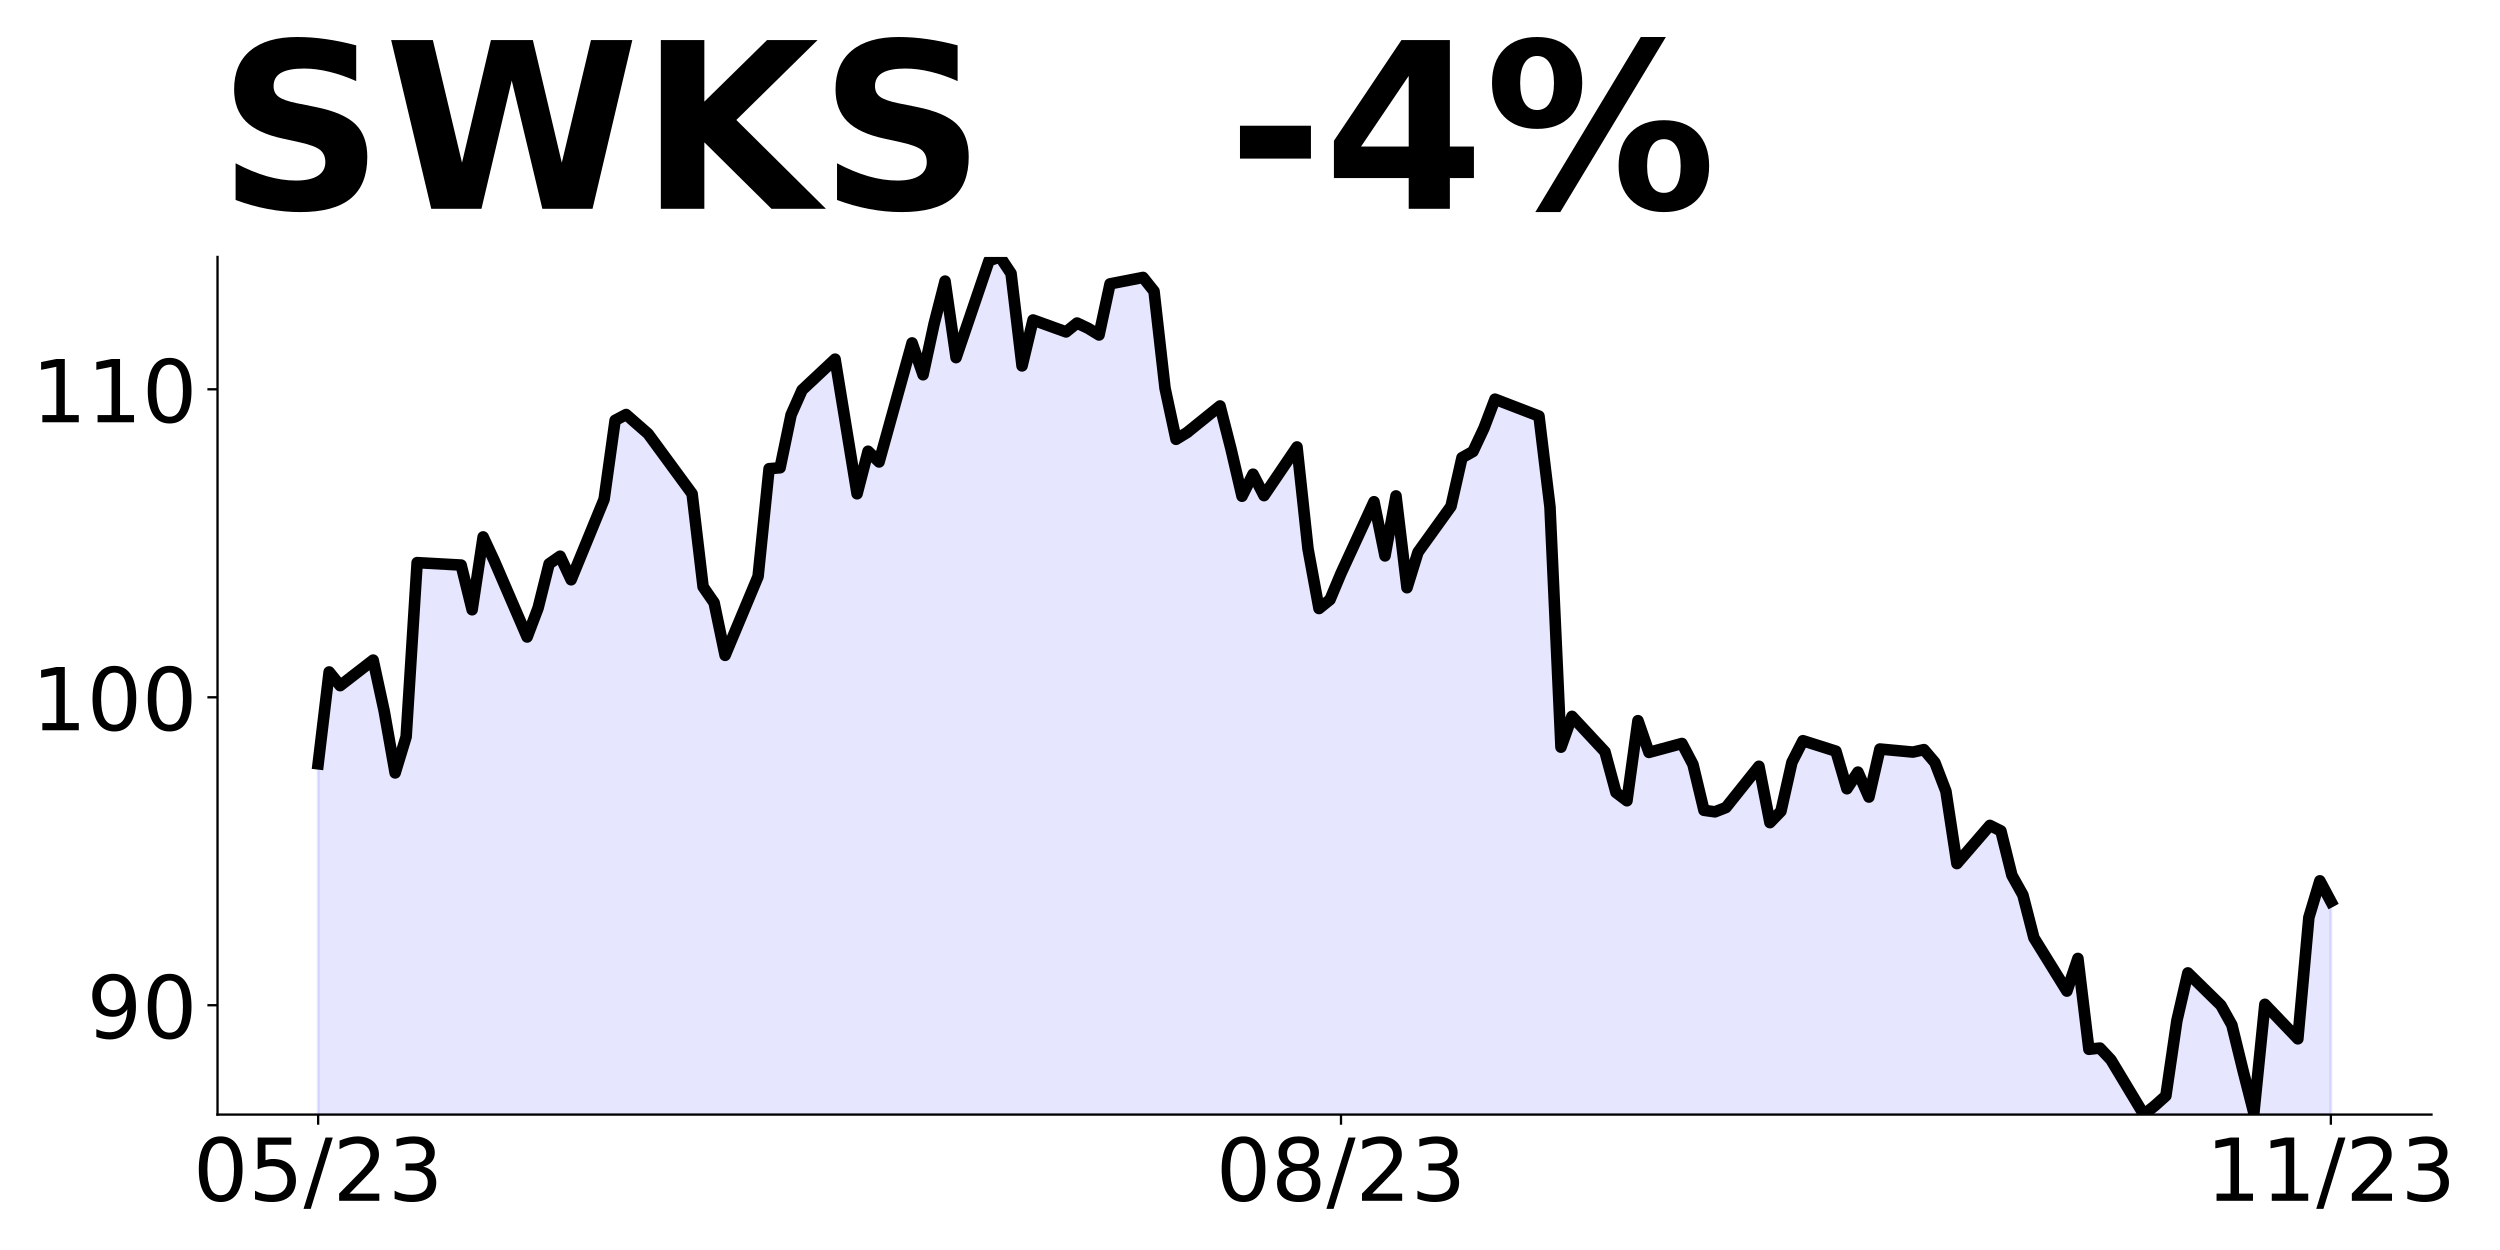
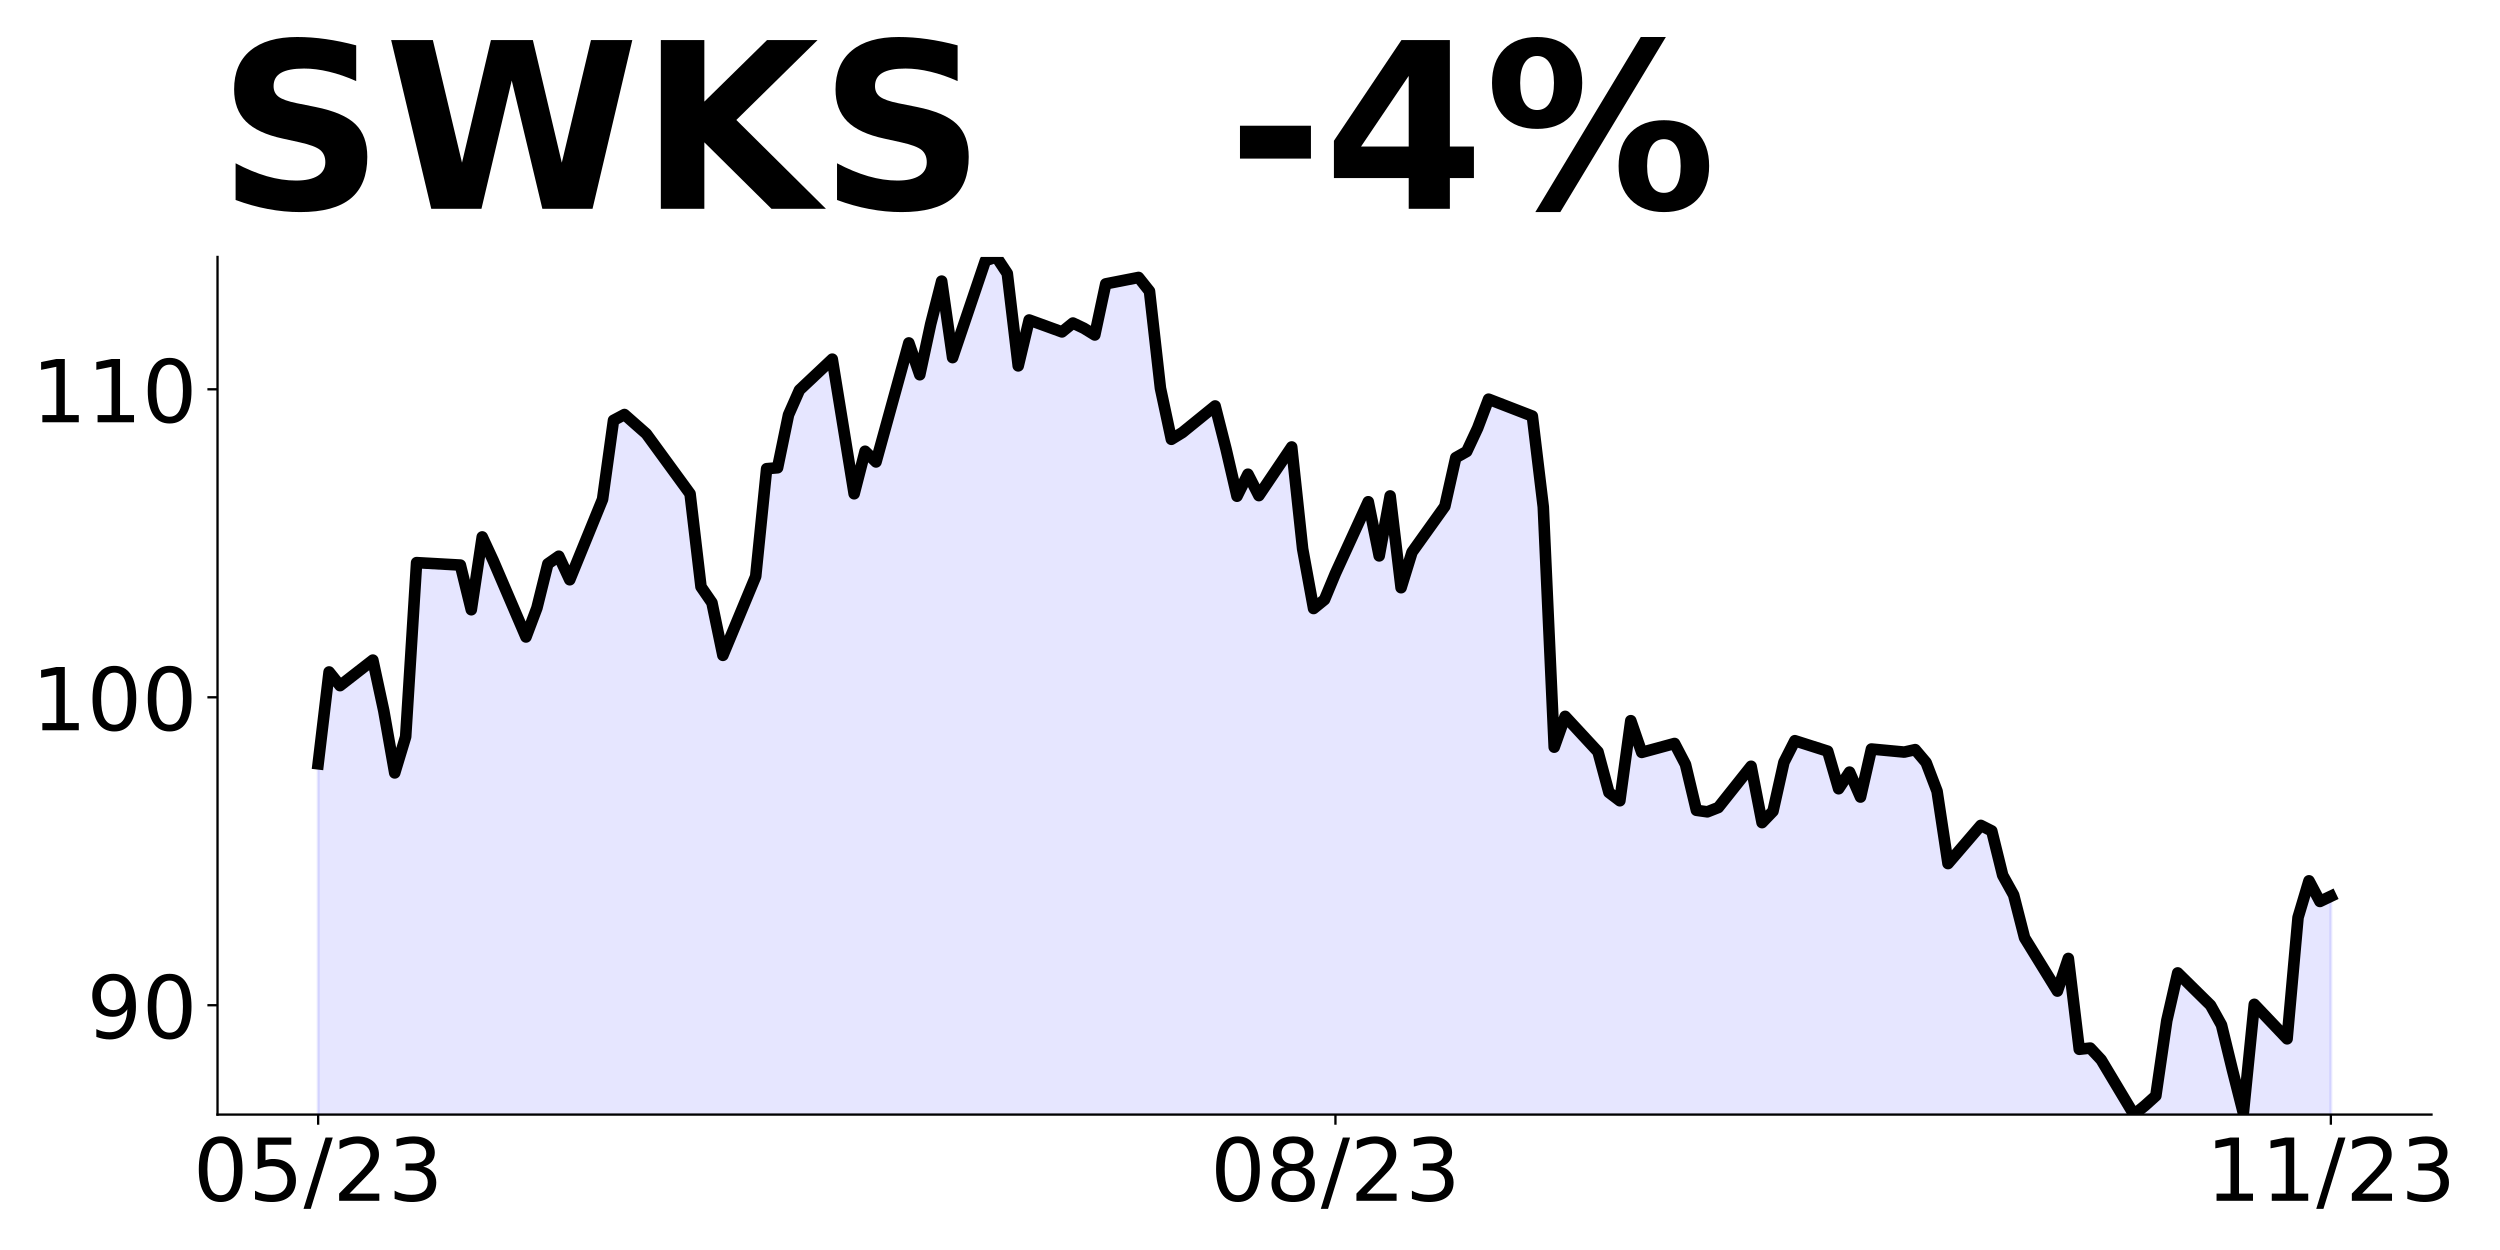
<svg xmlns="http://www.w3.org/2000/svg" xmlns:xlink="http://www.w3.org/1999/xlink" height="432pt" version="1.1" viewBox="0 0 864 432" width="864pt">
  <defs>
    <style type="text/css">
*{stroke-linecap:butt;stroke-linejoin:round;}
  </style>
  </defs>
  <g id="figure_1">
    <g id="patch_1">
      <path d="M 0 432  L 864 432  L 864 0  L 0 0  z " style="fill:none;" />
    </g>
    <g id="axes_1">
      <g id="patch_2">
        <path d="M 75.175 385.2  L 840.324 385.2  L 840.324 88.8  L 75.175 88.8  z " style="fill:none;" />
      </g>
      <g id="PolyCollection_1">
-         <path clip-path="url(#p1776969ab1)" d="M 109.954 1305.339  L 109.954 263.968  L 113.756 232.23  L 117.557 236.959  L 128.96 228.131  L 132.761 245.682  L 136.562 267.121  L 140.363 254.615  L 144.164 194.443  L 159.368 195.289  L 163.169 210.729  L 166.97 185.561  L 170.771 193.703  L 182.174 220.14  L 185.975 210.094  L 189.776 194.866  L 193.577 192.223  L 197.378 200.365  L 208.781 172.553  L 212.583 145.27  L 216.384 143.261  L 220.185 146.645  L 223.986 149.923  L 239.19 170.65  L 242.991 202.798  L 246.792 208.297  L 250.593 226.485  L 261.996 199.202  L 265.797 161.978  L 269.598 161.661  L 273.399 143.367  L 277.2 134.801  L 288.603 124.12  L 296.205 170.65  L 300.006 155.951  L 303.807 159.652  L 315.211 118.515  L 319.012 129.513  L 322.813 111.959  L 326.614 97.154  L 330.415 123.591  L 341.818 90.069  L 345.619 88.8  L 349.42 94.51  L 353.221 126.447  L 357.022 110.584  L 368.425 114.709  L 372.226 111.642  L 376.027 113.44  L 379.828 115.766  L 383.629 98.106  L 395.032 95.885  L 398.833 100.644  L 402.634 134.166  L 406.435 151.826  L 410.236 149.5  L 421.64 140.3  L 425.441 155.21  L 429.242 171.496  L 433.043 163.882  L 436.844 171.284  L 448.247 154.47  L 452.048 189.685  L 455.849 210.306  L 459.65 207.239  L 463.451 198.145  L 474.854 173.399  L 478.655 192.117  L 482.456 171.39  L 486.257 203.115  L 490.058 190.848  L 501.461 174.989  L 505.262 158.172  L 509.063 156.043  L 512.864 147.954  L 516.666 137.949  L 531.87 143.803  L 535.671 175.202  L 539.472 258.222  L 543.273 247.578  L 554.676 259.818  L 558.477 273.868  L 562.278 276.742  L 566.079 249.068  L 569.88 260.031  L 581.283 256.945  L 585.084 264.182  L 588.885 280.041  L 592.686 280.573  L 596.487 279.083  L 607.89 264.821  L 611.691 284.299  L 615.492 280.361  L 619.294 263.437  L 623.095 255.987  L 634.498 259.606  L 638.299 272.591  L 642.1 266.843  L 645.901 275.465  L 649.702 258.861  L 661.105 259.925  L 664.906 259.073  L 668.707 263.544  L 672.508 273.442  L 676.309 298.455  L 687.712 285.257  L 691.513 287.172  L 695.314 302.499  L 699.115 309.311  L 702.916 324.106  L 714.319 342.519  L 718.121 331.237  L 721.922 362.636  L 725.723 362.21  L 729.524 366.254  L 740.927 385.2  L 744.728 382.113  L 748.529 378.707  L 752.33 352.737  L 756.131 336.239  L 767.534 347.415  L 771.335 354.227  L 775.136 369.767  L 778.937 384.668  L 782.738 347.096  L 794.141 359.017  L 797.942 317.081  L 801.743 304.415  L 805.544 311.546  L 805.544 1305.339  L 805.544 1305.339  L 801.743 1305.339  L 797.942 1305.339  L 794.141 1305.339  L 782.738 1305.339  L 778.937 1305.339  L 775.136 1305.339  L 771.335 1305.339  L 767.534 1305.339  L 756.131 1305.339  L 752.33 1305.339  L 748.529 1305.339  L 744.728 1305.339  L 740.927 1305.339  L 729.524 1305.339  L 725.723 1305.339  L 721.922 1305.339  L 718.121 1305.339  L 714.319 1305.339  L 702.916 1305.339  L 699.115 1305.339  L 695.314 1305.339  L 691.513 1305.339  L 687.712 1305.339  L 676.309 1305.339  L 672.508 1305.339  L 668.707 1305.339  L 664.906 1305.339  L 661.105 1305.339  L 649.702 1305.339  L 645.901 1305.339  L 642.1 1305.339  L 638.299 1305.339  L 634.498 1305.339  L 623.095 1305.339  L 619.294 1305.339  L 615.492 1305.339  L 611.691 1305.339  L 607.89 1305.339  L 596.487 1305.339  L 592.686 1305.339  L 588.885 1305.339  L 585.084 1305.339  L 581.283 1305.339  L 569.88 1305.339  L 566.079 1305.339  L 562.278 1305.339  L 558.477 1305.339  L 554.676 1305.339  L 543.273 1305.339  L 539.472 1305.339  L 535.671 1305.339  L 531.87 1305.339  L 516.666 1305.339  L 512.864 1305.339  L 509.063 1305.339  L 505.262 1305.339  L 501.461 1305.339  L 490.058 1305.339  L 486.257 1305.339  L 482.456 1305.339  L 478.655 1305.339  L 474.854 1305.339  L 463.451 1305.339  L 459.65 1305.339  L 455.849 1305.339  L 452.048 1305.339  L 448.247 1305.339  L 436.844 1305.339  L 433.043 1305.339  L 429.242 1305.339  L 425.441 1305.339  L 421.64 1305.339  L 410.236 1305.339  L 406.435 1305.339  L 402.634 1305.339  L 398.833 1305.339  L 395.032 1305.339  L 383.629 1305.339  L 379.828 1305.339  L 376.027 1305.339  L 372.226 1305.339  L 368.425 1305.339  L 357.022 1305.339  L 353.221 1305.339  L 349.42 1305.339  L 345.619 1305.339  L 341.818 1305.339  L 330.415 1305.339  L 326.614 1305.339  L 322.813 1305.339  L 319.012 1305.339  L 315.211 1305.339  L 303.807 1305.339  L 300.006 1305.339  L 296.205 1305.339  L 288.603 1305.339  L 277.2 1305.339  L 273.399 1305.339  L 269.598 1305.339  L 265.797 1305.339  L 261.996 1305.339  L 250.593 1305.339  L 246.792 1305.339  L 242.991 1305.339  L 239.19 1305.339  L 223.986 1305.339  L 220.185 1305.339  L 216.384 1305.339  L 212.583 1305.339  L 208.781 1305.339  L 197.378 1305.339  L 193.577 1305.339  L 189.776 1305.339  L 185.975 1305.339  L 182.174 1305.339  L 170.771 1305.339  L 166.97 1305.339  L 163.169 1305.339  L 159.368 1305.339  L 144.164 1305.339  L 140.363 1305.339  L 136.562 1305.339  L 132.761 1305.339  L 128.96 1305.339  L 117.557 1305.339  L 113.756 1305.339  L 109.954 1305.339  z " style="fill:#0000ff;fill-opacity:0.1;stroke:#0000ff;stroke-opacity:0.1;" />
+         <path clip-path="url(#p4f00d25732)" d="M 109.954 1305.339  L 109.954 263.968  L 113.735 232.23  L 117.515 236.959  L 128.856 228.131  L 132.637 245.682  L 136.417 267.121  L 140.198 254.615  L 143.978 194.443  L 159.099 195.289  L 162.88 210.729  L 166.66 185.561  L 170.441 193.703  L 181.782 220.14  L 185.562 210.094  L 189.342 194.866  L 193.123 192.223  L 196.903 200.365  L 208.244 172.553  L 212.025 145.27  L 215.805 143.261  L 219.586 146.645  L 223.366 149.923  L 238.487 170.65  L 242.268 202.798  L 246.048 208.297  L 249.829 226.485  L 261.17 199.202  L 264.95 161.978  L 268.73 161.661  L 272.511 143.367  L 276.291 134.801  L 287.632 124.12  L 295.193 170.65  L 298.973 155.951  L 302.754 159.652  L 314.095 118.515  L 317.875 129.513  L 321.656 111.959  L 325.436 97.154  L 329.217 123.591  L 340.558 90.069  L 344.338 88.8  L 348.118 94.51  L 351.899 126.447  L 355.679 110.584  L 367.02 114.709  L 370.801 111.642  L 374.581 113.44  L 378.361 115.766  L 382.142 98.106  L 393.483 95.885  L 397.263 100.644  L 401.044 134.166  L 404.824 151.826  L 408.604 149.5  L 419.946 140.3  L 423.726 155.21  L 427.506 171.496  L 431.287 163.882  L 435.067 171.284  L 446.408 154.47  L 450.189 189.685  L 453.969 210.306  L 457.749 207.239  L 461.53 198.145  L 472.871 173.399  L 476.651 192.117  L 480.432 171.39  L 484.212 203.115  L 487.992 190.848  L 499.334 174.989  L 503.114 158.172  L 506.894 156.043  L 510.675 147.954  L 514.455 137.949  L 529.577 143.803  L 533.357 175.202  L 537.137 258.222  L 540.918 247.578  L 552.259 259.818  L 556.039 273.868  L 559.82 276.742  L 563.6 249.068  L 567.38 260.031  L 578.722 256.945  L 582.502 264.182  L 586.282 280.041  L 590.063 280.573  L 593.843 279.083  L 605.184 264.821  L 608.965 284.299  L 612.745 280.361  L 616.525 263.437  L 620.306 255.987  L 631.647 259.606  L 635.427 272.591  L 639.208 266.843  L 642.988 275.465  L 646.768 258.861  L 658.11 259.925  L 661.89 259.073  L 665.67 263.544  L 669.451 273.442  L 673.231 298.455  L 684.572 285.257  L 688.353 287.172  L 692.133 302.499  L 695.913 309.311  L 699.694 324.106  L 711.035 342.519  L 714.815 331.237  L 718.596 362.636  L 722.376 362.21  L 726.156 366.254  L 737.498 385.2  L 741.278 382.113  L 745.058 378.707  L 748.839 352.737  L 752.619 336.239  L 763.96 347.415  L 767.741 354.227  L 771.521 369.767  L 775.301 384.668  L 779.082 347.096  L 790.423 359.017  L 794.203 317.081  L 797.984 304.415  L 801.764 311.546  L 805.544 309.737  L 805.544 1305.339  L 805.544 1305.339  L 801.764 1305.339  L 797.984 1305.339  L 794.203 1305.339  L 790.423 1305.339  L 779.082 1305.339  L 775.301 1305.339  L 771.521 1305.339  L 767.741 1305.339  L 763.96 1305.339  L 752.619 1305.339  L 748.839 1305.339  L 745.058 1305.339  L 741.278 1305.339  L 737.498 1305.339  L 726.156 1305.339  L 722.376 1305.339  L 718.596 1305.339  L 714.815 1305.339  L 711.035 1305.339  L 699.694 1305.339  L 695.913 1305.339  L 692.133 1305.339  L 688.353 1305.339  L 684.572 1305.339  L 673.231 1305.339  L 669.451 1305.339  L 665.67 1305.339  L 661.89 1305.339  L 658.11 1305.339  L 646.768 1305.339  L 642.988 1305.339  L 639.208 1305.339  L 635.427 1305.339  L 631.647 1305.339  L 620.306 1305.339  L 616.525 1305.339  L 612.745 1305.339  L 608.965 1305.339  L 605.184 1305.339  L 593.843 1305.339  L 590.063 1305.339  L 586.282 1305.339  L 582.502 1305.339  L 578.722 1305.339  L 567.38 1305.339  L 563.6 1305.339  L 559.82 1305.339  L 556.039 1305.339  L 552.259 1305.339  L 540.918 1305.339  L 537.137 1305.339  L 533.357 1305.339  L 529.577 1305.339  L 514.455 1305.339  L 510.675 1305.339  L 506.894 1305.339  L 503.114 1305.339  L 499.334 1305.339  L 487.992 1305.339  L 484.212 1305.339  L 480.432 1305.339  L 476.651 1305.339  L 472.871 1305.339  L 461.53 1305.339  L 457.749 1305.339  L 453.969 1305.339  L 450.189 1305.339  L 446.408 1305.339  L 435.067 1305.339  L 431.287 1305.339  L 427.506 1305.339  L 423.726 1305.339  L 419.946 1305.339  L 408.604 1305.339  L 404.824 1305.339  L 401.044 1305.339  L 397.263 1305.339  L 393.483 1305.339  L 382.142 1305.339  L 378.361 1305.339  L 374.581 1305.339  L 370.801 1305.339  L 367.02 1305.339  L 355.679 1305.339  L 351.899 1305.339  L 348.118 1305.339  L 344.338 1305.339  L 340.558 1305.339  L 329.217 1305.339  L 325.436 1305.339  L 321.656 1305.339  L 317.875 1305.339  L 314.095 1305.339  L 302.754 1305.339  L 298.973 1305.339  L 295.193 1305.339  L 287.632 1305.339  L 276.291 1305.339  L 272.511 1305.339  L 268.73 1305.339  L 264.95 1305.339  L 261.17 1305.339  L 249.829 1305.339  L 246.048 1305.339  L 242.268 1305.339  L 238.487 1305.339  L 223.366 1305.339  L 219.586 1305.339  L 215.805 1305.339  L 212.025 1305.339  L 208.244 1305.339  L 196.903 1305.339  L 193.123 1305.339  L 189.342 1305.339  L 185.562 1305.339  L 181.782 1305.339  L 170.441 1305.339  L 166.66 1305.339  L 162.88 1305.339  L 159.099 1305.339  L 143.978 1305.339  L 140.198 1305.339  L 136.417 1305.339  L 132.637 1305.339  L 128.856 1305.339  L 117.515 1305.339  L 113.735 1305.339  L 109.954 1305.339  z " style="fill:#0000ff;fill-opacity:0.1;stroke:#0000ff;stroke-opacity:0.1;" />
      </g>
      <g id="matplotlib.axis_1">
        <g id="xtick_1">
          <g id="line2d_1">
            <defs>
-               <path d="M 0 0  L 0 3.5  " id="m2b813f207e" style="stroke:#000000;stroke-width:0.8;" />
+               <path d="M 0 0  L 0 3.5  " id="m6e8989005b" style="stroke:#000000;stroke-width:0.8;" />
            </defs>
            <g>
-               <use style="stroke:#000000;stroke-width:0.8;" x="109.954" xlink:href="#m2b813f207e" y="385.2" />
+               <use style="stroke:#000000;stroke-width:0.8;" x="109.954" xlink:href="#m6e8989005b" y="385.2" />
            </g>
          </g>
          <g id="text_1">
            <defs>
              <path d="M 31.781 66.406  Q 24.172 66.406 20.328 58.906  Q 16.5 51.422 16.5 36.375  Q 16.5 21.391 20.328 13.891  Q 24.172 6.391 31.781 6.391  Q 39.453 6.391 43.281 13.891  Q 47.125 21.391 47.125 36.375  Q 47.125 51.422 43.281 58.906  Q 39.453 66.406 31.781 66.406  z M 31.781 74.219  Q 44.047 74.219 50.516 64.516  Q 56.984 54.828 56.984 36.375  Q 56.984 17.969 50.516 8.266  Q 44.047 -1.422 31.781 -1.422  Q 19.531 -1.422 13.062 8.266  Q 6.594 17.969 6.594 36.375  Q 6.594 54.828 13.062 64.516  Q 19.531 74.219 31.781 74.219  z " id="DejaVuSans-48" />
              <path d="M 10.797 72.906  L 49.516 72.906  L 49.516 64.594  L 19.828 64.594  L 19.828 46.734  Q 21.969 47.469 24.109 47.828  Q 26.266 48.188 28.422 48.188  Q 40.625 48.188 47.75 41.5  Q 54.891 34.812 54.891 23.391  Q 54.891 11.625 47.562 5.094  Q 40.234 -1.422 26.906 -1.422  Q 22.312 -1.422 17.547 -0.641  Q 12.797 0.141 7.719 1.703  L 7.719 11.625  Q 12.109 9.234 16.797 8.062  Q 21.484 6.891 26.703 6.891  Q 35.156 6.891 40.078 11.328  Q 45.016 15.766 45.016 23.391  Q 45.016 31 40.078 35.438  Q 35.156 39.891 26.703 39.891  Q 22.75 39.891 18.812 39.016  Q 14.891 38.141 10.797 36.281  z " id="DejaVuSans-53" />
              <path d="M 25.391 72.906  L 33.688 72.906  L 8.297 -9.281  L 0 -9.281  z " id="DejaVuSans-47" />
              <path d="M 19.188 8.297  L 53.609 8.297  L 53.609 0  L 7.328 0  L 7.328 8.297  Q 12.938 14.109 22.625 23.891  Q 32.328 33.688 34.812 36.531  Q 39.547 41.844 41.422 45.531  Q 43.312 49.219 43.312 52.781  Q 43.312 58.594 39.234 62.25  Q 35.156 65.922 28.609 65.922  Q 23.969 65.922 18.812 64.312  Q 13.672 62.703 7.812 59.422  L 7.812 69.391  Q 13.766 71.781 18.938 73  Q 24.125 74.219 28.422 74.219  Q 39.75 74.219 46.484 68.547  Q 53.219 62.891 53.219 53.422  Q 53.219 48.922 51.531 44.891  Q 49.859 40.875 45.406 35.406  Q 44.188 33.984 37.641 27.219  Q 31.109 20.453 19.188 8.297  z " id="DejaVuSans-50" />
              <path d="M 40.578 39.312  Q 47.656 37.797 51.625 33  Q 55.609 28.219 55.609 21.188  Q 55.609 10.406 48.188 4.484  Q 40.766 -1.422 27.094 -1.422  Q 22.516 -1.422 17.656 -0.516  Q 12.797 0.391 7.625 2.203  L 7.625 11.719  Q 11.719 9.328 16.594 8.109  Q 21.484 6.891 26.812 6.891  Q 36.078 6.891 40.938 10.547  Q 45.797 14.203 45.797 21.188  Q 45.797 27.641 41.281 31.266  Q 36.766 34.906 28.719 34.906  L 20.219 34.906  L 20.219 43.016  L 29.109 43.016  Q 36.375 43.016 40.234 45.922  Q 44.094 48.828 44.094 54.297  Q 44.094 59.906 40.109 62.906  Q 36.141 65.922 28.719 65.922  Q 24.656 65.922 20.016 65.031  Q 15.375 64.156 9.812 62.312  L 9.812 71.094  Q 15.438 72.656 20.344 73.438  Q 25.25 74.219 29.594 74.219  Q 40.828 74.219 47.359 69.109  Q 53.906 64.016 53.906 55.328  Q 53.906 49.266 50.438 45.094  Q 46.969 40.922 40.578 39.312  z " id="DejaVuSans-51" />
            </defs>
            <g transform="translate(66.72637 414.9953)scale(0.3 -0.3)">
              <use xlink:href="#DejaVuSans-48" />
              <use x="63.623" xlink:href="#DejaVuSans-53" />
              <use x="127.246" xlink:href="#DejaVuSans-47" />
              <use x="160.938" xlink:href="#DejaVuSans-50" />
              <use x="224.561" xlink:href="#DejaVuSans-51" />
            </g>
          </g>
        </g>
        <g id="xtick_2">
          <g id="line2d_2">
            <g>
-               <use style="stroke:#000000;stroke-width:0.8;" x="463.451" xlink:href="#m2b813f207e" y="385.2" />
+               <use style="stroke:#000000;stroke-width:0.8;" x="461.53" xlink:href="#m6e8989005b" y="385.2" />
            </g>
          </g>
          <g id="text_2">
            <defs>
              <path d="M 31.781 34.625  Q 24.75 34.625 20.719 30.859  Q 16.703 27.094 16.703 20.516  Q 16.703 13.922 20.719 10.156  Q 24.75 6.391 31.781 6.391  Q 38.812 6.391 42.859 10.172  Q 46.922 13.969 46.922 20.516  Q 46.922 27.094 42.891 30.859  Q 38.875 34.625 31.781 34.625  z M 21.922 38.812  Q 15.578 40.375 12.031 44.719  Q 8.5 49.078 8.5 55.328  Q 8.5 64.062 14.719 69.141  Q 20.953 74.219 31.781 74.219  Q 42.672 74.219 48.875 69.141  Q 55.078 64.062 55.078 55.328  Q 55.078 49.078 51.531 44.719  Q 48 40.375 41.703 38.812  Q 48.828 37.156 52.797 32.312  Q 56.781 27.484 56.781 20.516  Q 56.781 9.906 50.312 4.234  Q 43.844 -1.422 31.781 -1.422  Q 19.734 -1.422 13.25 4.234  Q 6.781 9.906 6.781 20.516  Q 6.781 27.484 10.781 32.312  Q 14.797 37.156 21.922 38.812  z M 18.312 54.391  Q 18.312 48.734 21.844 45.562  Q 25.391 42.391 31.781 42.391  Q 38.141 42.391 41.719 45.562  Q 45.312 48.734 45.312 54.391  Q 45.312 60.062 41.719 63.234  Q 38.141 66.406 31.781 66.406  Q 25.391 66.406 21.844 63.234  Q 18.312 60.062 18.312 54.391  z " id="DejaVuSans-56" />
            </defs>
-             <g transform="translate(420.2229 414.9953)scale(0.3 -0.3)">
+             <g transform="translate(418.3017 414.9953)scale(0.3 -0.3)">
              <use xlink:href="#DejaVuSans-48" />
              <use x="63.623" xlink:href="#DejaVuSans-56" />
              <use x="127.246" xlink:href="#DejaVuSans-47" />
              <use x="160.938" xlink:href="#DejaVuSans-50" />
              <use x="224.561" xlink:href="#DejaVuSans-51" />
            </g>
          </g>
        </g>
        <g id="xtick_3">
          <g id="line2d_3">
            <g>
-               <use style="stroke:#000000;stroke-width:0.8;" x="805.544" xlink:href="#m2b813f207e" y="385.2" />
+               <use style="stroke:#000000;stroke-width:0.8;" x="805.544" xlink:href="#m6e8989005b" y="385.2" />
            </g>
          </g>
          <g id="text_3">
            <defs>
              <path d="M 12.406 8.297  L 28.516 8.297  L 28.516 63.922  L 10.984 60.406  L 10.984 69.391  L 28.422 72.906  L 38.281 72.906  L 38.281 8.297  L 54.391 8.297  L 54.391 0  L 12.406 0  z " id="DejaVuSans-49" />
            </defs>
            <g transform="translate(762.3162 414.9953)scale(0.3 -0.3)">
              <use xlink:href="#DejaVuSans-49" />
              <use x="63.623" xlink:href="#DejaVuSans-49" />
              <use x="127.246" xlink:href="#DejaVuSans-47" />
              <use x="160.938" xlink:href="#DejaVuSans-50" />
              <use x="224.561" xlink:href="#DejaVuSans-51" />
            </g>
          </g>
        </g>
      </g>
      <g id="matplotlib.axis_2">
        <g id="ytick_1">
          <g id="line2d_4">
            <defs>
-               <path d="M 0 0  L -3.5 0  " id="m690765c213" style="stroke:#000000;stroke-width:0.8;" />
+               <path d="M 0 0  L -3.5 0  " id="m0bc918d161" style="stroke:#000000;stroke-width:0.8;" />
            </defs>
            <g>
-               <use style="stroke:#000000;stroke-width:0.8;" x="75.175" xlink:href="#m690765c213" y="347.415" />
+               <use style="stroke:#000000;stroke-width:0.8;" x="75.175" xlink:href="#m0bc918d161" y="347.415" />
            </g>
          </g>
          <g id="text_4">
            <defs>
              <path d="M 10.984 1.516  L 10.984 10.5  Q 14.703 8.734 18.5 7.812  Q 22.312 6.891 25.984 6.891  Q 35.75 6.891 40.891 13.453  Q 46.047 20.016 46.781 33.406  Q 43.953 29.203 39.594 26.953  Q 35.25 24.703 29.984 24.703  Q 19.047 24.703 12.672 31.312  Q 6.297 37.938 6.297 49.422  Q 6.297 60.641 12.938 67.422  Q 19.578 74.219 30.609 74.219  Q 43.266 74.219 49.922 64.516  Q 56.594 54.828 56.594 36.375  Q 56.594 19.141 48.406 8.859  Q 40.234 -1.422 26.422 -1.422  Q 22.703 -1.422 18.891 -0.688  Q 15.094 0.047 10.984 1.516  z M 30.609 32.422  Q 37.25 32.422 41.125 36.953  Q 45.016 41.5 45.016 49.422  Q 45.016 57.281 41.125 61.844  Q 37.25 66.406 30.609 66.406  Q 23.969 66.406 20.094 61.844  Q 16.219 57.281 16.219 49.422  Q 16.219 41.5 20.094 36.953  Q 23.969 32.422 30.609 32.422  z " id="DejaVuSans-57" />
            </defs>
            <g transform="translate(30 358.8129)scale(0.3 -0.3)">
              <use xlink:href="#DejaVuSans-57" />
              <use x="63.623" xlink:href="#DejaVuSans-48" />
            </g>
          </g>
        </g>
        <g id="ytick_2">
          <g id="line2d_5">
            <g>
-               <use style="stroke:#000000;stroke-width:0.8;" x="75.175" xlink:href="#m690765c213" y="240.979" />
+               <use style="stroke:#000000;stroke-width:0.8;" x="75.175" xlink:href="#m0bc918d161" y="240.979" />
            </g>
          </g>
          <g id="text_5">
            <g transform="translate(10.9125 252.3769)scale(0.3 -0.3)">
              <use xlink:href="#DejaVuSans-49" />
              <use x="63.623" xlink:href="#DejaVuSans-48" />
              <use x="127.246" xlink:href="#DejaVuSans-48" />
            </g>
          </g>
        </g>
        <g id="ytick_3">
          <g id="line2d_6">
            <g>
-               <use style="stroke:#000000;stroke-width:0.8;" x="75.175" xlink:href="#m690765c213" y="134.543" />
+               <use style="stroke:#000000;stroke-width:0.8;" x="75.175" xlink:href="#m0bc918d161" y="134.543" />
            </g>
          </g>
          <g id="text_6">
            <g transform="translate(10.9125 145.941)scale(0.3 -0.3)">
              <use xlink:href="#DejaVuSans-49" />
              <use x="63.623" xlink:href="#DejaVuSans-49" />
              <use x="127.246" xlink:href="#DejaVuSans-48" />
            </g>
          </g>
        </g>
      </g>
      <g id="line2d_7">
-         <path clip-path="url(#p1776969ab1)" d="M 109.954 263.968  L 113.756 232.23  L 117.557 236.959  L 128.96 228.131  L 132.761 245.682  L 136.562 267.121  L 140.363 254.615  L 144.164 194.443  L 159.368 195.289  L 163.169 210.729  L 166.97 185.561  L 170.771 193.703  L 182.174 220.14  L 185.975 210.094  L 189.776 194.866  L 193.577 192.223  L 197.378 200.365  L 208.781 172.553  L 212.583 145.27  L 216.384 143.261  L 223.986 149.923  L 239.19 170.65  L 242.991 202.798  L 246.792 208.297  L 250.593 226.485  L 261.996 199.202  L 265.797 161.978  L 269.598 161.661  L 273.399 143.367  L 277.2 134.801  L 288.603 124.12  L 296.205 170.65  L 300.006 155.951  L 303.807 159.652  L 315.211 118.515  L 319.012 129.513  L 322.813 111.959  L 326.614 97.154  L 330.415 123.591  L 341.818 90.069  L 345.619 88.8  L 349.42 94.51  L 353.221 126.447  L 357.022 110.584  L 368.425 114.709  L 372.226 111.642  L 376.027 113.44  L 379.828 115.766  L 383.629 98.106  L 395.032 95.885  L 398.833 100.644  L 402.634 134.166  L 406.435 151.826  L 410.236 149.5  L 421.64 140.3  L 425.441 155.21  L 429.242 171.496  L 433.043 163.882  L 436.844 171.284  L 448.247 154.47  L 452.048 189.685  L 455.849 210.306  L 459.65 207.239  L 463.451 198.145  L 474.854 173.399  L 478.655 192.117  L 482.456 171.39  L 486.257 203.115  L 490.058 190.848  L 501.461 174.989  L 505.262 158.172  L 509.063 156.043  L 512.864 147.954  L 516.666 137.949  L 531.87 143.803  L 535.671 175.202  L 539.472 258.222  L 543.273 247.578  L 554.676 259.818  L 558.477 273.868  L 562.278 276.742  L 566.079 249.068  L 569.88 260.031  L 581.283 256.945  L 585.084 264.182  L 588.885 280.041  L 592.686 280.573  L 596.487 279.083  L 607.89 264.821  L 611.691 284.299  L 615.492 280.361  L 619.294 263.437  L 623.095 255.987  L 634.498 259.606  L 638.299 272.591  L 642.1 266.843  L 645.901 275.465  L 649.702 258.861  L 661.105 259.925  L 664.906 259.073  L 668.707 263.544  L 672.508 273.442  L 676.309 298.455  L 687.712 285.257  L 691.513 287.172  L 695.314 302.499  L 699.115 309.311  L 702.916 324.106  L 714.319 342.519  L 718.121 331.237  L 721.922 362.636  L 725.723 362.21  L 729.524 366.254  L 740.927 385.2  L 744.728 382.113  L 748.529 378.707  L 752.33 352.737  L 756.131 336.239  L 767.534 347.415  L 771.335 354.227  L 775.136 369.767  L 778.937 384.668  L 782.738 347.096  L 794.141 359.017  L 797.942 317.081  L 801.743 304.415  L 805.544 311.546  L 805.544 311.546  " style="fill:none;stroke:#000000;stroke-linecap:square;stroke-width:4;" />
+         <path clip-path="url(#p4f00d25732)" d="M 109.954 263.968  L 113.735 232.23  L 117.515 236.959  L 128.856 228.131  L 132.637 245.682  L 136.417 267.121  L 140.198 254.615  L 143.978 194.443  L 159.099 195.289  L 162.88 210.729  L 166.66 185.561  L 170.441 193.703  L 181.782 220.14  L 185.562 210.094  L 189.342 194.866  L 193.123 192.223  L 196.903 200.365  L 208.244 172.553  L 212.025 145.27  L 215.805 143.261  L 223.366 149.923  L 238.487 170.65  L 242.268 202.798  L 246.048 208.297  L 249.829 226.485  L 261.17 199.202  L 264.95 161.978  L 268.73 161.661  L 272.511 143.367  L 276.291 134.801  L 287.632 124.12  L 295.193 170.65  L 298.973 155.951  L 302.754 159.652  L 314.095 118.515  L 317.875 129.513  L 321.656 111.959  L 325.436 97.154  L 329.217 123.591  L 340.558 90.069  L 344.338 88.8  L 348.118 94.51  L 351.899 126.447  L 355.679 110.584  L 367.02 114.709  L 370.801 111.642  L 374.581 113.44  L 378.361 115.766  L 382.142 98.106  L 393.483 95.885  L 397.263 100.644  L 401.044 134.166  L 404.824 151.826  L 408.604 149.5  L 419.946 140.3  L 423.726 155.21  L 427.506 171.496  L 431.287 163.882  L 435.067 171.284  L 446.408 154.47  L 450.189 189.685  L 453.969 210.306  L 457.749 207.239  L 461.53 198.145  L 472.871 173.399  L 476.651 192.117  L 480.432 171.39  L 484.212 203.115  L 487.992 190.848  L 499.334 174.989  L 503.114 158.172  L 506.894 156.043  L 510.675 147.954  L 514.455 137.949  L 529.577 143.803  L 533.357 175.202  L 537.137 258.222  L 540.918 247.578  L 552.259 259.818  L 556.039 273.868  L 559.82 276.742  L 563.6 249.068  L 567.38 260.031  L 578.722 256.945  L 582.502 264.182  L 586.282 280.041  L 590.063 280.573  L 593.843 279.083  L 605.184 264.821  L 608.965 284.299  L 612.745 280.361  L 616.525 263.437  L 620.306 255.987  L 631.647 259.606  L 635.427 272.591  L 639.208 266.843  L 642.988 275.465  L 646.768 258.861  L 658.11 259.925  L 661.89 259.073  L 665.67 263.544  L 669.451 273.442  L 673.231 298.455  L 684.572 285.257  L 688.353 287.172  L 692.133 302.499  L 695.913 309.311  L 699.694 324.106  L 711.035 342.519  L 714.815 331.237  L 718.596 362.636  L 722.376 362.21  L 726.156 366.254  L 737.498 385.2  L 741.278 382.113  L 745.058 378.707  L 748.839 352.737  L 752.619 336.239  L 763.96 347.415  L 767.741 354.227  L 771.521 369.767  L 775.301 384.668  L 779.082 347.096  L 790.423 359.017  L 794.203 317.081  L 797.984 304.415  L 801.764 311.546  L 805.544 309.737  L 805.544 309.737  " style="fill:none;stroke:#000000;stroke-linecap:square;stroke-width:4;" />
      </g>
      <g id="patch_3">
        <path d="M 75.175 385.2  L 75.175 88.8  " style="fill:none;stroke:#000000;stroke-linecap:square;stroke-linejoin:miter;stroke-width:0.8;" />
      </g>
      <g id="patch_4">
        <path d="M 75.175 385.2  L 840.324 385.2  " style="fill:none;stroke:#000000;stroke-linecap:square;stroke-linejoin:miter;stroke-width:0.8;" />
      </g>
      <g id="text_7">
        <defs>
          <path d="M 59.906 70.609  L 59.906 55.172  Q 53.906 57.859 48.188 59.219  Q 42.484 60.594 37.406 60.594  Q 30.672 60.594 27.438 58.734  Q 24.219 56.891 24.219 52.984  Q 24.219 50.047 26.391 48.406  Q 28.562 46.781 34.281 45.609  L 42.281 44  Q 54.438 41.547 59.562 36.562  Q 64.703 31.594 64.703 22.406  Q 64.703 10.359 57.547 4.469  Q 50.391 -1.422 35.688 -1.422  Q 28.766 -1.422 21.781 -0.094  Q 14.797 1.219 7.812 3.812  L 7.812 19.672  Q 14.797 15.969 21.312 14.078  Q 27.828 12.203 33.891 12.203  Q 40.047 12.203 43.312 14.25  Q 46.578 16.312 46.578 20.125  Q 46.578 23.531 44.359 25.391  Q 42.141 27.25 35.5 28.719  L 28.219 30.328  Q 17.281 32.672 12.219 37.797  Q 7.172 42.922 7.172 51.609  Q 7.172 62.5 14.203 68.359  Q 21.234 74.219 34.422 74.219  Q 40.438 74.219 46.781 73.312  Q 53.125 72.406 59.906 70.609  z " id="DejaVuSans-Bold-83" />
          <path d="M 2.984 72.906  L 21 72.906  L 33.594 19.922  L 46.094 72.906  L 64.203 72.906  L 76.703 19.922  L 89.312 72.906  L 107.172 72.906  L 89.984 0  L 68.312 0  L 55.078 55.422  L 42 0  L 20.312 0  z " id="DejaVuSans-Bold-87" />
          <path d="M 9.188 72.906  L 27.984 72.906  L 27.984 46.297  L 55.078 72.906  L 76.906 72.906  L 41.797 38.375  L 80.516 0  L 56.984 0  L 27.984 28.719  L 27.984 0  L 9.188 0  z " id="DejaVuSans-Bold-75" />
          <path id="DejaVuSans-Bold-32" />
          <path d="M 5.422 35.891  L 36.078 35.891  L 36.078 21.688  L 5.422 21.688  z " id="DejaVuSans-Bold-45" />
          <path d="M 36.812 57.422  L 16.219 26.906  L 36.812 26.906  z M 33.688 72.906  L 54.594 72.906  L 54.594 26.906  L 64.984 26.906  L 64.984 13.281  L 54.594 13.281  L 54.594 0  L 36.812 0  L 36.812 13.281  L 4.5 13.281  L 4.5 29.391  z " id="DejaVuSans-Bold-52" />
          <path d="M 77.484 30.078  Q 74.031 30.078 72.125 27.078  Q 70.219 24.078 70.219 18.5  Q 70.219 12.891 72.094 9.891  Q 73.969 6.891 77.484 6.891  Q 81 6.891 82.859 9.891  Q 84.719 12.891 84.719 18.5  Q 84.719 24.078 82.828 27.078  Q 80.953 30.078 77.484 30.078  z M 77.484 38.281  Q 86.578 38.281 91.797 33  Q 97.016 27.734 97.016 18.5  Q 97.016 9.281 91.797 3.922  Q 86.578 -1.422 77.484 -1.422  Q 68.406 -1.422 63.156 3.922  Q 57.906 9.281 57.906 18.5  Q 57.906 27.688 63.156 32.984  Q 68.406 38.281 77.484 38.281  z M 32.719 -1.422  L 21.922 -1.422  L 67.484 74.219  L 78.328 74.219  z M 22.703 74.219  Q 31.781 74.219 36.984 68.922  Q 42.188 63.625 42.188 54.391  Q 42.188 45.172 36.984 39.844  Q 31.781 34.516 22.703 34.516  Q 13.625 34.516 8.422 39.844  Q 3.219 45.172 3.219 54.391  Q 3.219 63.625 8.422 68.922  Q 13.625 74.219 22.703 74.219  z M 22.703 66.016  Q 19.188 66.016 17.281 62.984  Q 15.375 59.969 15.375 54.391  Q 15.375 48.781 17.281 45.719  Q 19.188 42.672 22.703 42.672  Q 26.219 42.672 28.094 45.719  Q 29.984 48.781 29.984 54.391  Q 29.984 59.969 28.078 62.984  Q 26.172 66.016 22.703 66.016  z " id="DejaVuSans-Bold-37" />
        </defs>
        <g transform="translate(75.175 72.1625)scale(0.8 -0.8)">
          <use xlink:href="#DejaVuSans-Bold-83" />
          <use x="72.021" xlink:href="#DejaVuSans-Bold-87" />
          <use x="182.324" xlink:href="#DejaVuSans-Bold-75" />
          <use x="259.814" xlink:href="#DejaVuSans-Bold-83" />
          <use x="331.836" xlink:href="#DejaVuSans-Bold-32" />
          <use x="366.65" xlink:href="#DejaVuSans-Bold-32" />
          <use x="401.465" xlink:href="#DejaVuSans-Bold-32" />
          <use x="436.279" xlink:href="#DejaVuSans-Bold-45" />
          <use x="477.783" xlink:href="#DejaVuSans-Bold-52" />
          <use x="547.363" xlink:href="#DejaVuSans-Bold-37" />
        </g>
      </g>
    </g>
  </g>
  <defs>
-     <clipPath id="p1776969ab1">
+     <clipPath id="p4f00d25732">
      <rect height="296.4" width="765.149" x="75.175" y="88.8" />
    </clipPath>
  </defs>
</svg>
